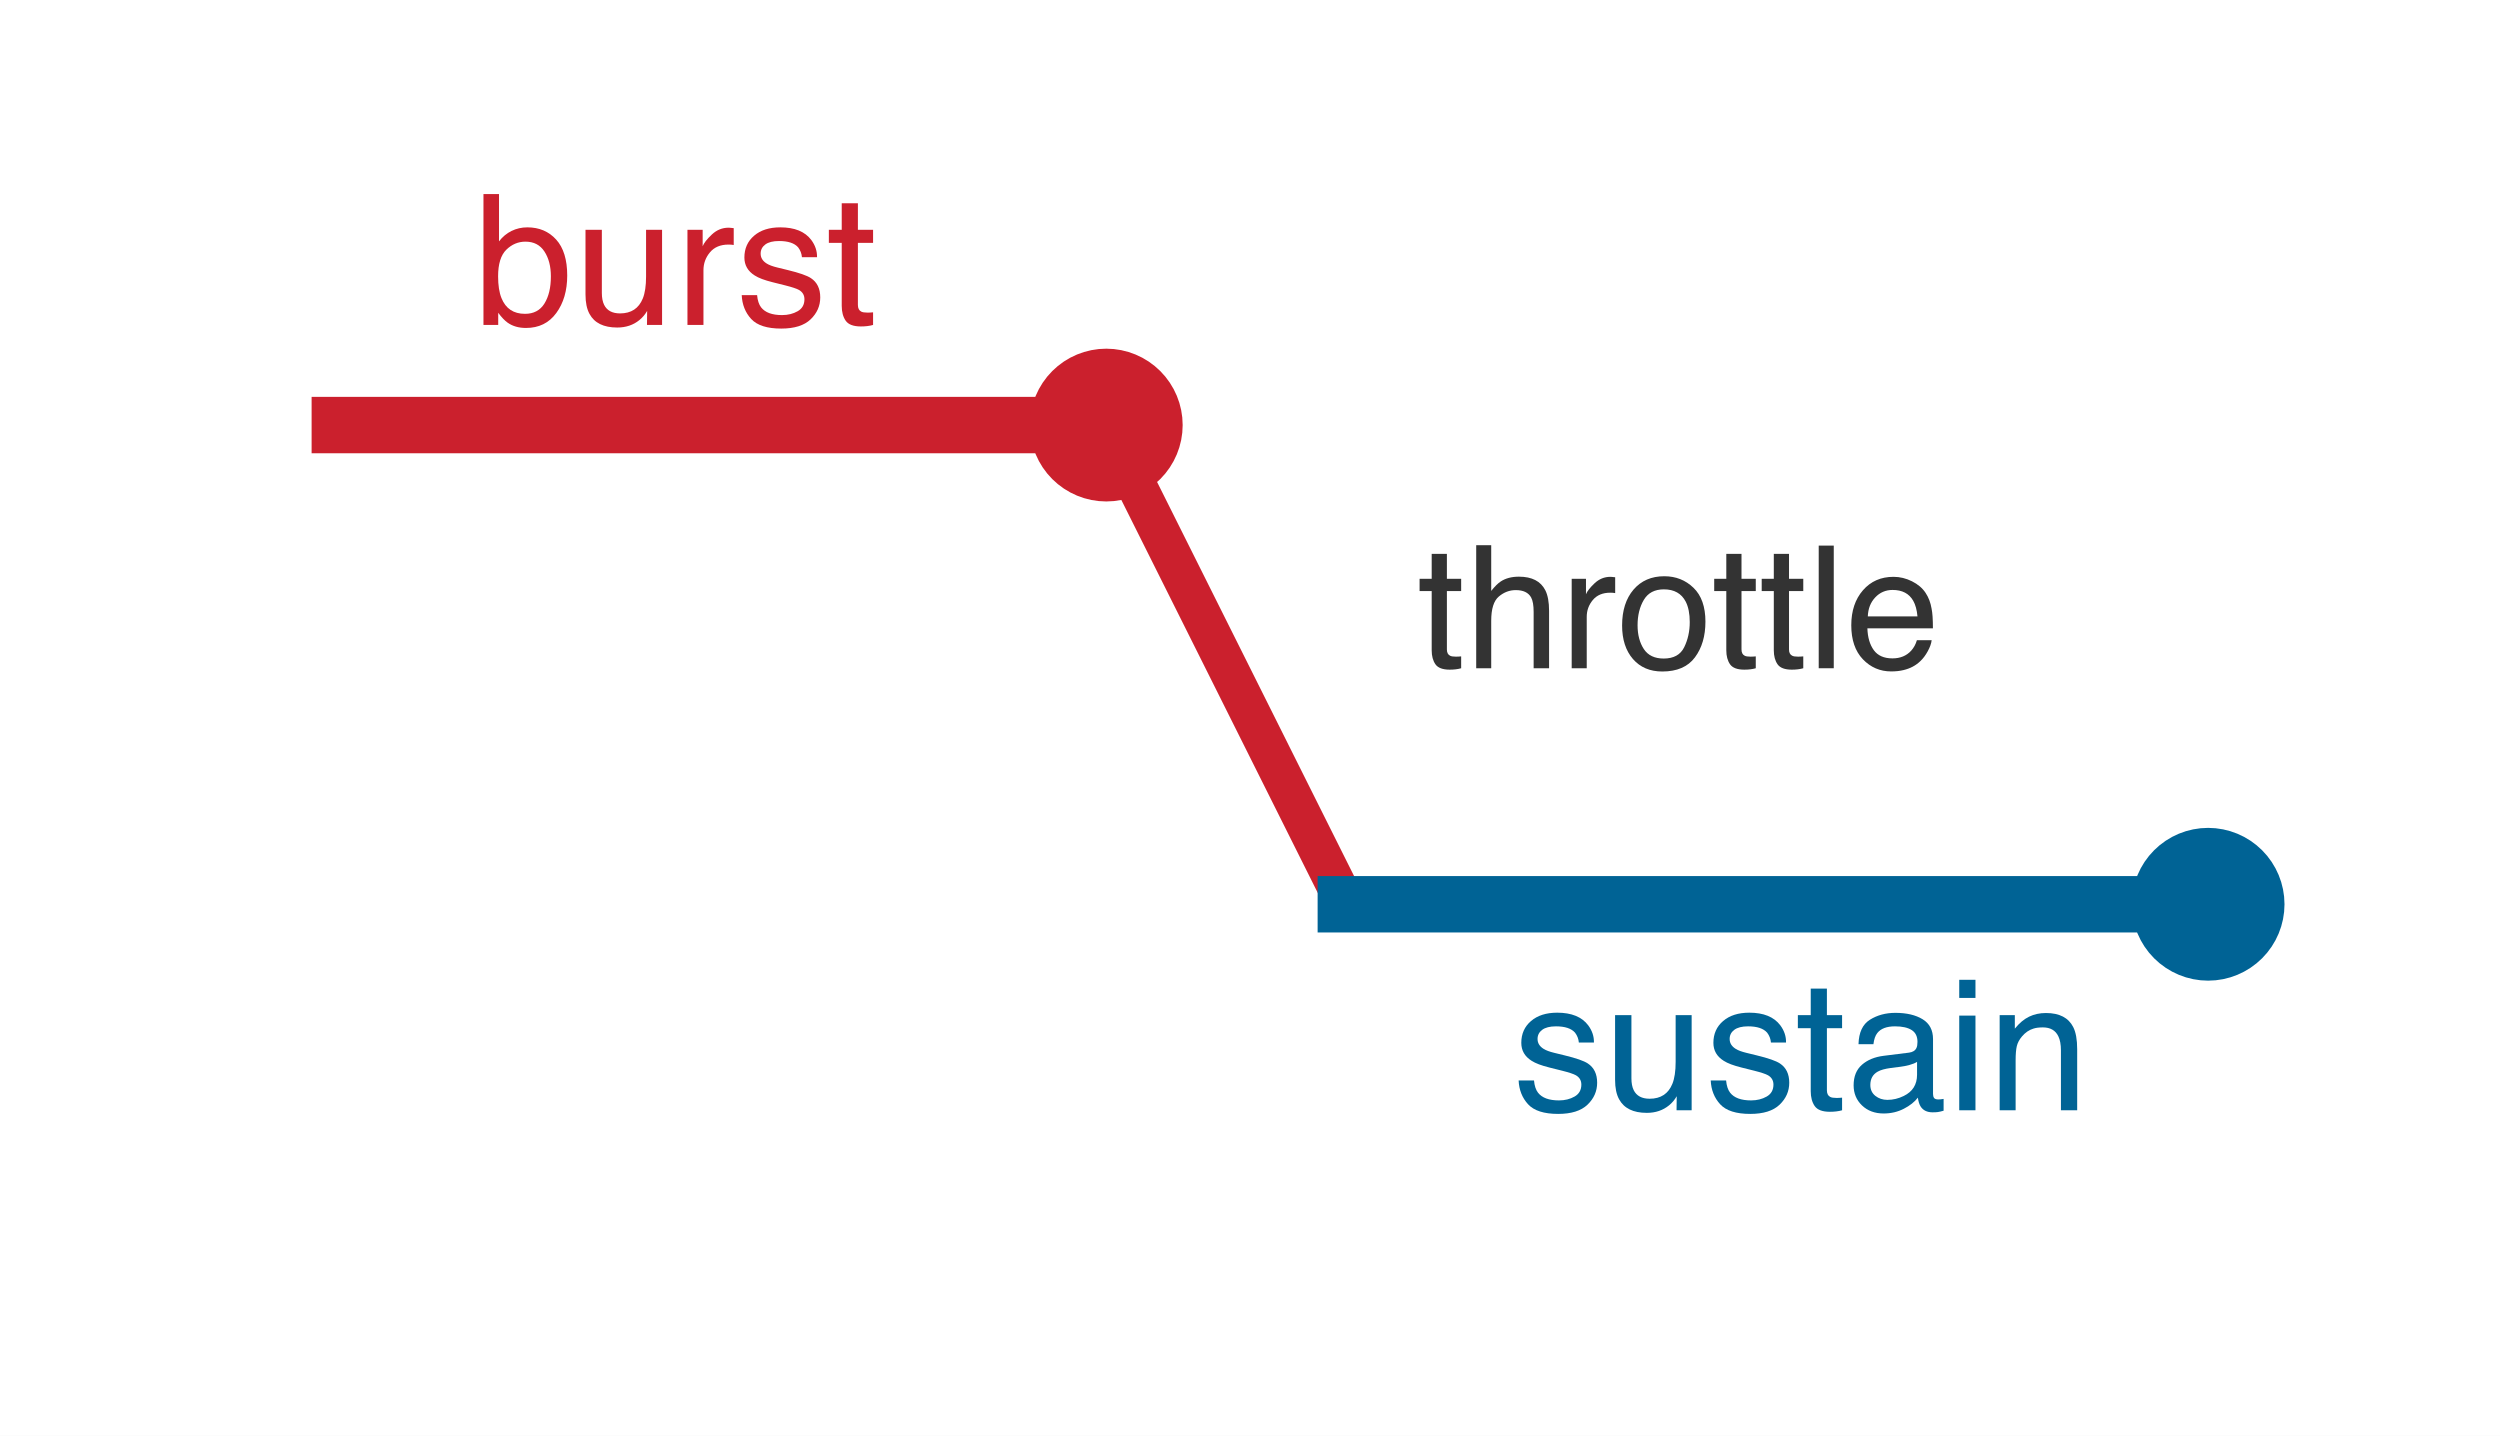
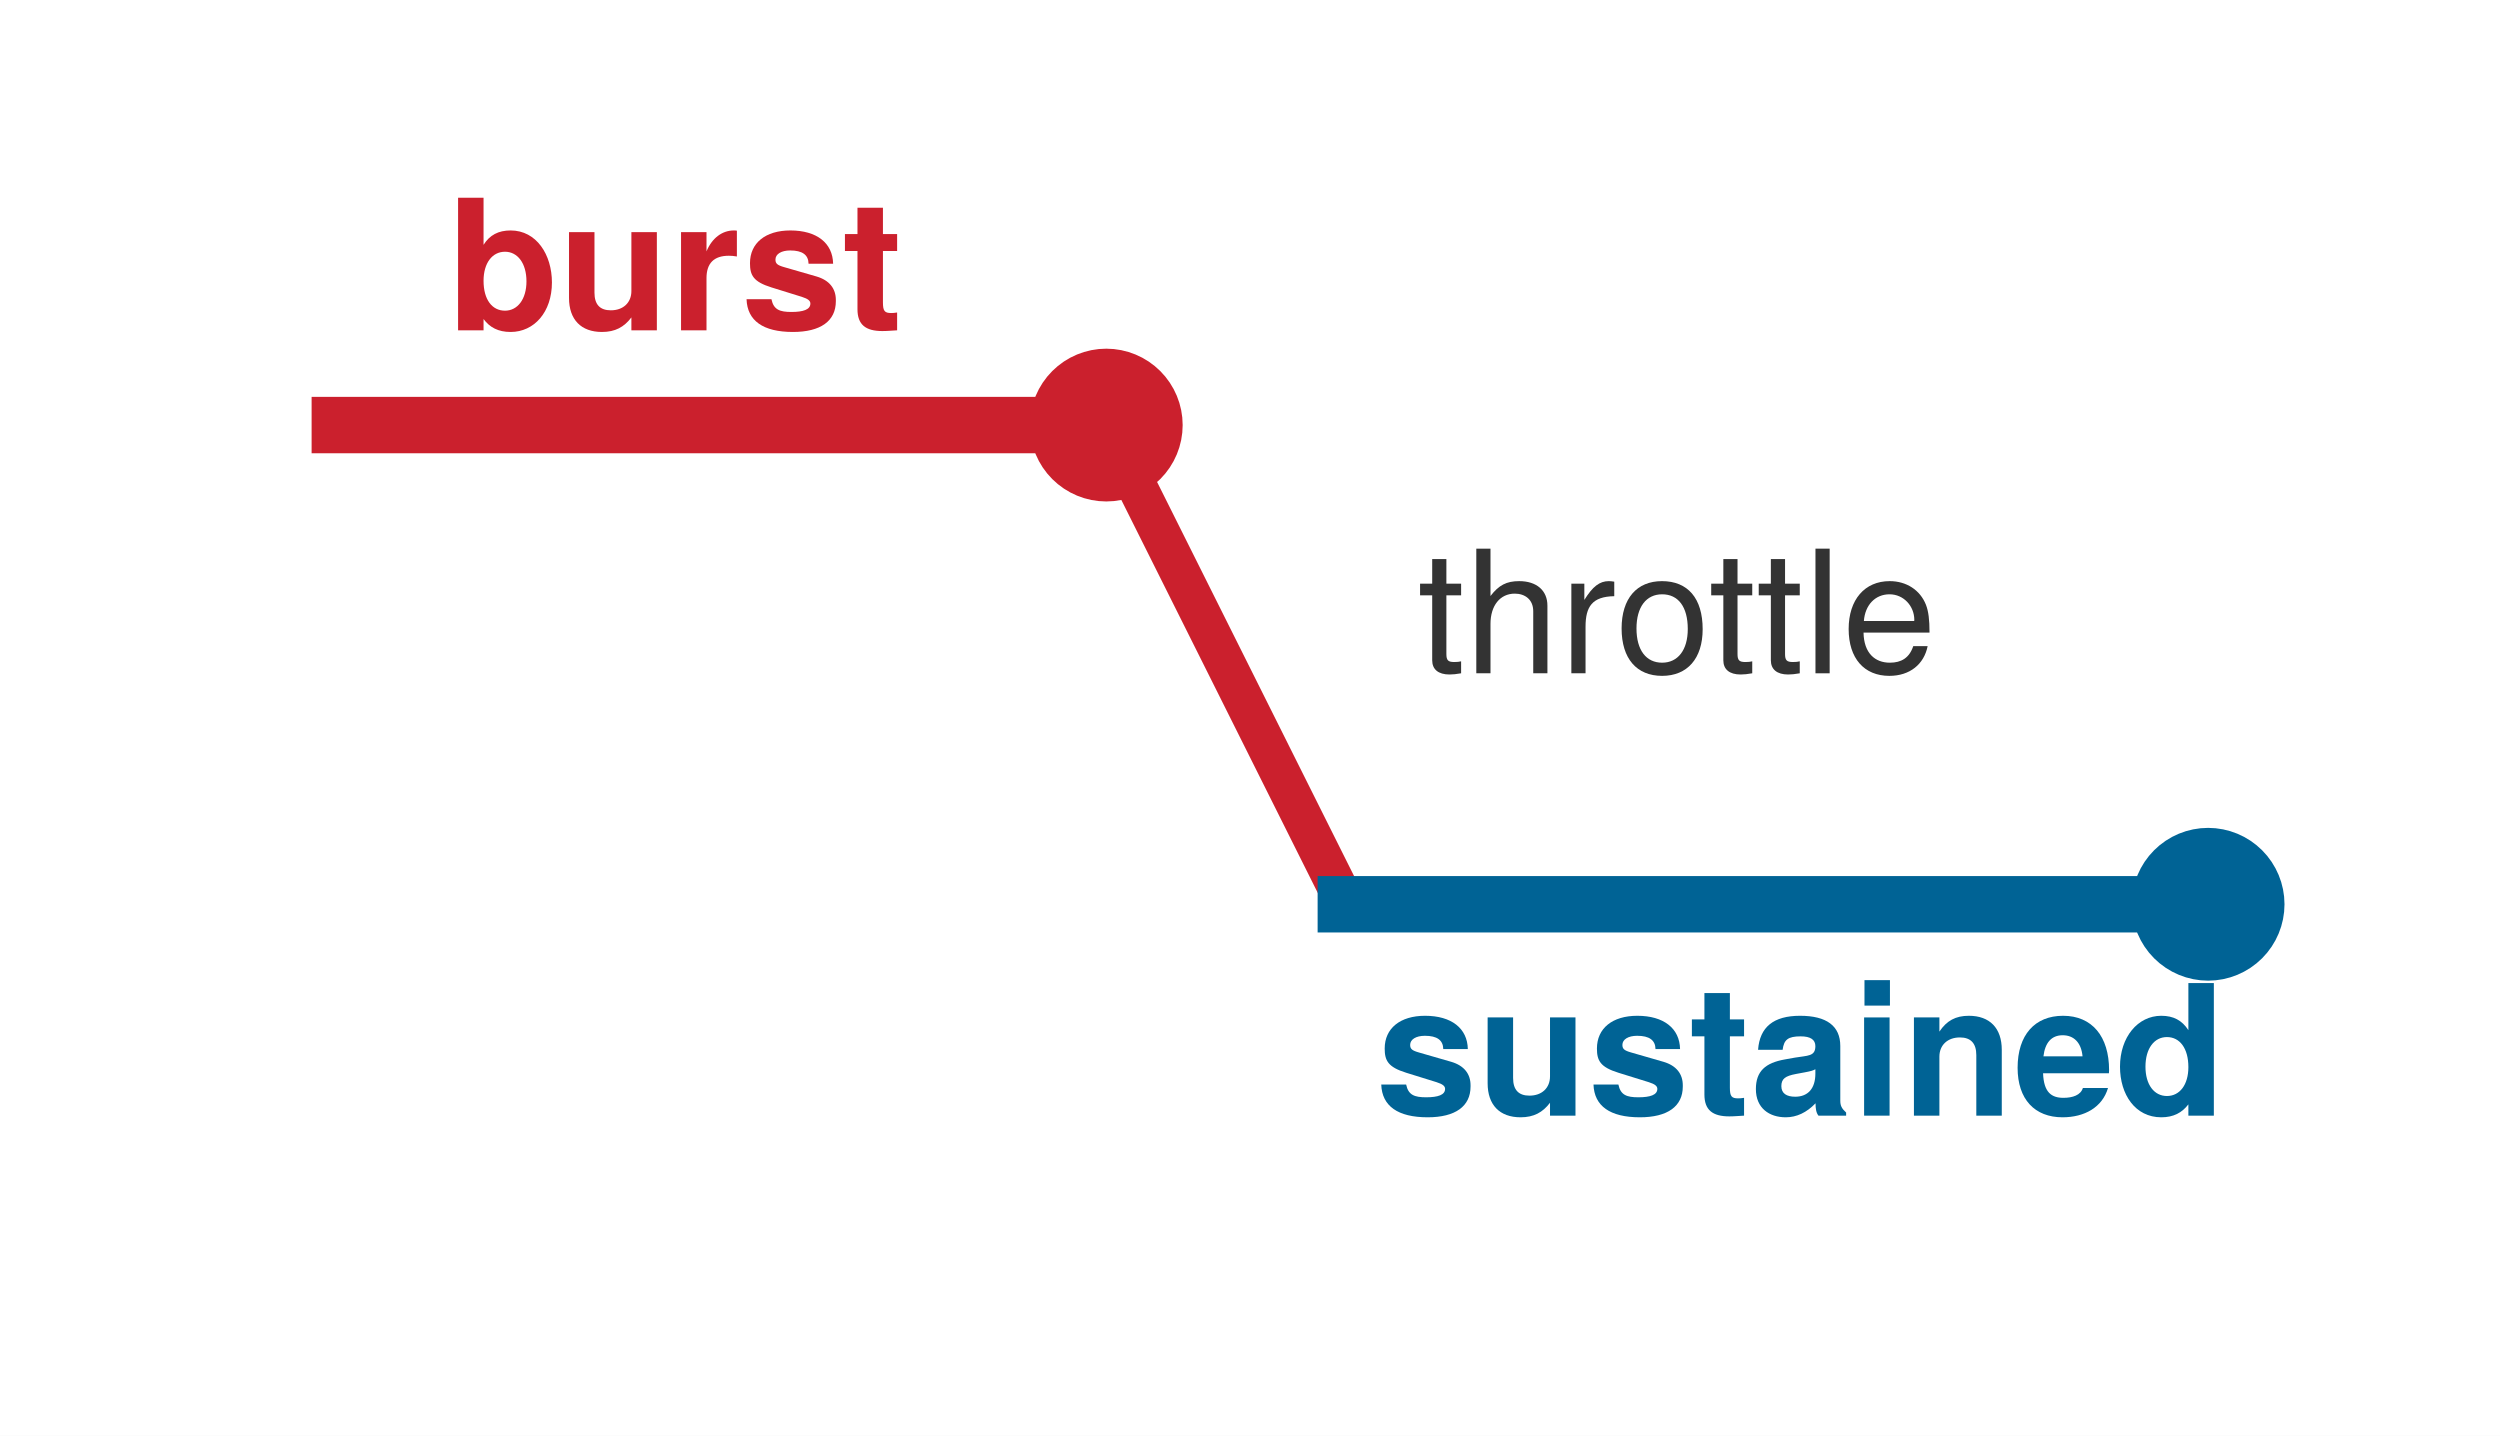
<svg xmlns="http://www.w3.org/2000/svg" xmlns:xlink="http://www.w3.org/1999/xlink" width="68.724pt" height="39.47pt" viewBox="0 0 68.724 39.47" version="1.1">
  <defs>
    <style type="text/css">*{stroke-linejoin: round; stroke-linecap: butt}</style>
  </defs>
  <g id="figure_1">
    <g id="patch_1">
      <path d="M 0 39.47 L 68.724 39.47 L 68.724 0 L 0 0 z " style="fill: #ffffff" />
    </g>
    <g id="axes_1">
      <g id="patch_2">
        <path d="M 1.44 38.03 L 67.284 38.03 L 67.284 1.44 L 1.44 1.44 z " style="fill: #ffffff" />
      </g>
      <g id="matplotlib.axis_1" />
      <g id="matplotlib.axis_2" />
      <g id="line2d_1">
-         <path d="M 9.341 11.685 L 30.411 11.685 " clip-path="url(#p33738dd3b2)" style="fill: none; stroke: #cb202d; stroke-width: 1.55; stroke-linecap: square" />
+         <path d="M 9.341 11.685 L 30.411 11.685 " clip-path="url(#p920edd3f81)" style="fill: none; stroke: #cb202d; stroke-width: 1.55; stroke-linecap: square" />
      </g>
      <g id="line2d_2">
-         <path d="M 30.411 11.685 L 36.996 24.858 " clip-path="url(#p33738dd3b2)" style="fill: none; stroke: #cb202d; stroke-width: 1.1; stroke-linecap: square" />
+         <path d="M 30.411 11.685 L 36.996 24.858 " clip-path="url(#p920edd3f81)" style="fill: none; stroke: #cb202d; stroke-width: 1.1; stroke-linecap: square" />
      </g>
      <g id="line2d_3">
-         <path d="M 36.996 24.858 L 60.7 24.858 " clip-path="url(#p33738dd3b2)" style="fill: none; stroke: #006395; stroke-width: 1.55; stroke-linecap: square" />
+         <path d="M 36.996 24.858 L 60.7 24.858 " clip-path="url(#p920edd3f81)" style="fill: none; stroke: #006395; stroke-width: 1.55; stroke-linecap: square" />
      </g>
      <g id="line2d_4">
        <defs>
          <path id="m529bcefb9b" d="M 0 1.6 C 0.424 1.6 0.831 1.431 1.131 1.131 C 1.431 0.831 1.6 0.424 1.6 0 C 1.6 -0.424 1.431 -0.831 1.131 -1.131 C 0.831 -1.431 0.424 -1.6 0 -1.6 C -0.424 -1.6 -0.831 -1.431 -1.131 -1.131 C -1.431 -0.831 -1.6 -0.424 -1.6 0 C -1.6 0.424 -1.431 0.831 -1.131 1.131 C -0.831 1.431 -0.424 1.6 0 1.6 z " style="stroke: #cb202d" />
        </defs>
-         <g clip-path="url(#p33738dd3b2)">
+         <g clip-path="url(#p920edd3f81)">
          <use xlink:href="#m529bcefb9b" x="30.411" y="11.685" style="fill: #cb202d; stroke: #cb202d" />
        </g>
      </g>
      <g id="line2d_5">
        <defs>
          <path id="mf837055079" d="M 0 1.6 C 0.424 1.6 0.831 1.431 1.131 1.131 C 1.431 0.831 1.6 0.424 1.6 0 C 1.6 -0.424 1.431 -0.831 1.131 -1.131 C 0.831 -1.431 0.424 -1.6 0 -1.6 C -0.424 -1.6 -0.831 -1.431 -1.131 -1.131 C -1.431 -0.831 -1.6 -0.424 -1.6 0 C -1.6 0.424 -1.431 0.831 -1.131 1.131 C -0.831 1.431 -0.424 1.6 0 1.6 z " style="stroke: #006395" />
        </defs>
-         <g clip-path="url(#p33738dd3b2)">
+         <g clip-path="url(#p920edd3f81)">
          <use xlink:href="#mf837055079" x="60.7" y="24.858" style="fill: #006395; stroke: #006395" />
        </g>
      </g>
      <g id="text_1">
-         <g style="fill: #cb202d" transform="translate(13.00202 8.932634) scale(0.05 -0.05)">
+         <g style="fill: #cb202d" transform="translate(12.29733 9.080368) scale(0.05 -0.05)">
          <defs>
-             <path id="Helvetica-62" d="M 369 4606 L 916 4606 L 916 2941 Q 1100 3181 1356 3307 Q 1613 3434 1913 3434 Q 2538 3434 2927 3004 Q 3316 2575 3316 1738 Q 3316 944 2931 419 Q 2547 -106 1866 -106 Q 1484 -106 1222 78 Q 1066 188 888 428 L 888 0 L 369 0 L 369 4606 z M 1831 391 Q 2288 391 2514 753 Q 2741 1116 2741 1709 Q 2741 2238 2514 2584 Q 2288 2931 1847 2931 Q 1463 2931 1173 2647 Q 884 2363 884 1709 Q 884 1238 1003 944 Q 1225 391 1831 391 z " transform="scale(0.015625)" />
-             <path id="Helvetica-75" d="M 975 3347 L 975 1125 Q 975 869 1056 706 Q 1206 406 1616 406 Q 2203 406 2416 931 Q 2531 1213 2531 1703 L 2531 3347 L 3094 3347 L 3094 0 L 2563 0 L 2569 494 Q 2459 303 2297 172 Q 1975 -91 1516 -91 Q 800 -91 541 388 Q 400 644 400 1072 L 400 3347 L 975 3347 z M 1747 3428 L 1747 3428 z " transform="scale(0.015625)" />
-             <path id="Helvetica-72" d="M 428 3347 L 963 3347 L 963 2769 Q 1028 2938 1284 3180 Q 1541 3422 1875 3422 Q 1891 3422 1928 3419 Q 1966 3416 2056 3406 L 2056 2813 Q 2006 2822 1964 2825 Q 1922 2828 1872 2828 Q 1447 2828 1219 2554 Q 991 2281 991 1925 L 991 0 L 428 0 L 428 3347 z " transform="scale(0.015625)" />
-             <path id="Helvetica-73" d="M 747 1050 Q 772 769 888 619 Q 1100 347 1625 347 Q 1938 347 2175 483 Q 2413 619 2413 903 Q 2413 1119 2222 1231 Q 2100 1300 1741 1391 L 1294 1503 Q 866 1609 663 1741 Q 300 1969 300 2372 Q 300 2847 642 3140 Q 984 3434 1563 3434 Q 2319 3434 2653 2991 Q 2863 2709 2856 2384 L 2325 2384 Q 2309 2575 2191 2731 Q 1997 2953 1519 2953 Q 1200 2953 1036 2831 Q 872 2709 872 2509 Q 872 2291 1088 2159 Q 1213 2081 1456 2022 L 1828 1931 Q 2434 1784 2641 1647 Q 2969 1431 2969 969 Q 2969 522 2630 197 Q 2291 -128 1597 -128 Q 850 -128 539 211 Q 228 550 206 1050 L 747 1050 z M 1578 3428 L 1578 3428 z " transform="scale(0.015625)" />
-             <path id="Helvetica-74" d="M 525 4281 L 1094 4281 L 1094 3347 L 1628 3347 L 1628 2888 L 1094 2888 L 1094 703 Q 1094 528 1213 469 Q 1278 434 1431 434 Q 1472 434 1519 436 Q 1566 438 1628 444 L 1628 0 Q 1531 -28 1426 -40 Q 1322 -53 1200 -53 Q 806 -53 665 148 Q 525 350 525 672 L 525 2888 L 72 2888 L 72 3347 L 525 3347 L 525 4281 z " transform="scale(0.015625)" />
+             <path id="TeXGyreHeros-Bold-24" d="M 3680 1683 C 3680 2662 3136 3514 2227 3514 C 1798 3514 1491 3354 1274 3008 L 1274 4666 L 378 4666 L 378 0 L 1274 0 L 1274 397 C 1491 102 1792 -58 2227 -58 C 3053 -58 3680 640 3680 1683 z M 2784 1722 C 2784 1094 2470 691 2029 691 C 1574 691 1274 1082 1274 1741 C 1274 2368 1581 2765 2029 2765 C 2470 2765 2784 2362 2784 1722 z " transform="scale(0.015625)" />
+             <path id="TeXGyreHeros-Bold-6e" d="M 3462 0 L 3462 3456 L 2566 3456 L 2566 1382 C 2566 973 2278 704 1843 704 C 1459 704 1267 909 1267 1325 L 1267 3456 L 371 3456 L 371 1139 C 371 378 794 -58 1530 -58 C 1997 -58 2310 115 2566 454 L 2566 0 L 3462 0 z " transform="scale(0.015625)" />
+             <path id="TeXGyreHeros-Bold-61" d="M 2368 2598 L 2368 3507 C 2317 3514 2285 3514 2259 3514 C 1850 3514 1491 3245 1299 2778 L 1299 3456 L 403 3456 L 403 0 L 1299 0 L 1299 1837 C 1299 2362 1562 2624 2086 2624 C 2182 2624 2246 2618 2368 2598 z " transform="scale(0.015625)" />
+             <path id="TeXGyreHeros-Bold-63" d="M 3328 1024 L 3328 1069 C 3328 1466 3104 1760 2650 1894 L 1517 2221 C 1267 2291 1203 2349 1203 2490 C 1203 2682 1408 2810 1722 2810 C 2150 2810 2362 2656 2368 2342 L 3232 2342 C 3219 3072 2656 3514 1728 3514 C 851 3514 307 3072 307 2362 C 307 1939 422 1709 1062 1510 L 2131 1178 C 2355 1107 2432 1037 2432 941 C 2432 730 2182 646 1766 646 C 1357 646 1139 723 1062 1094 L 186 1094 C 211 339 768 -58 1818 -58 C 2790 -58 3328 326 3328 1024 z " transform="scale(0.015625)" />
+             <path id="TeXGyreHeros-Bold-6a" d="M 1926 0 L 1926 627 C 1837 614 1786 608 1722 608 C 1485 608 1427 678 1427 986 L 1427 2790 L 1926 2790 L 1926 3386 L 1427 3386 L 1427 4314 L 531 4314 L 531 3386 L 90 3386 L 90 2790 L 531 2790 L 531 742 C 531 198 819 -26 1408 -26 C 1606 -26 1766 -6 1926 0 z " transform="scale(0.015625)" />
          </defs>
-           <use xlink:href="#Helvetica-62" />
-           <use xlink:href="#Helvetica-75" transform="translate(55.61523 0)" />
-           <use xlink:href="#Helvetica-72" transform="translate(111.2305 0)" />
-           <use xlink:href="#Helvetica-73" transform="translate(144.5312 0)" />
-           <use xlink:href="#Helvetica-74" transform="translate(194.5312 0)" />
+           <use xlink:href="#TeXGyreHeros-Bold-24" />
+           <use xlink:href="#TeXGyreHeros-Bold-6e" transform="translate(61.09375 0)" />
+           <use xlink:href="#TeXGyreHeros-Bold-61" transform="translate(122.1875 0)" />
+           <use xlink:href="#TeXGyreHeros-Bold-63" transform="translate(161.5938 0)" />
+           <use xlink:href="#TeXGyreHeros-Bold-6a" transform="translate(217.1875 0)" />
        </g>
      </g>
      <g id="text_2">
-         <g style="fill: #006395" transform="translate(41.58542 30.52097) scale(0.05 -0.05)">
+         <g style="fill: #006395" transform="translate(37.82487 30.6687) scale(0.05 -0.05)">
          <defs>
-             <path id="Helvetica-61" d="M 844 891 Q 844 647 1022 506 Q 1200 366 1444 366 Q 1741 366 2019 503 Q 2488 731 2488 1250 L 2488 1703 Q 2384 1638 2221 1594 Q 2059 1550 1903 1531 L 1563 1488 Q 1256 1447 1103 1359 Q 844 1213 844 891 z M 2206 2028 Q 2400 2053 2466 2191 Q 2503 2266 2503 2406 Q 2503 2694 2298 2823 Q 2094 2953 1713 2953 Q 1272 2953 1088 2716 Q 984 2584 953 2325 L 428 2325 Q 444 2944 830 3186 Q 1216 3428 1725 3428 Q 2316 3428 2684 3203 Q 3050 2978 3050 2503 L 3050 575 Q 3050 488 3086 434 Q 3122 381 3238 381 Q 3275 381 3322 386 Q 3369 391 3422 400 L 3422 -16 Q 3291 -53 3222 -62 Q 3153 -72 3034 -72 Q 2744 -72 2613 134 Q 2544 244 2516 444 Q 2344 219 2022 53 Q 1700 -113 1313 -113 Q 847 -113 551 170 Q 256 453 256 878 Q 256 1344 547 1600 Q 838 1856 1309 1916 L 2206 2028 z M 1741 3428 L 1741 3428 z " transform="scale(0.015625)" />
-             <path id="Helvetica-69" d="M 413 3331 L 984 3331 L 984 0 L 413 0 L 413 3331 z M 413 4591 L 984 4591 L 984 3953 L 413 3953 L 413 4591 z " transform="scale(0.015625)" />
-             <path id="Helvetica-6e" d="M 413 3347 L 947 3347 L 947 2872 Q 1184 3166 1450 3294 Q 1716 3422 2041 3422 Q 2753 3422 3003 2925 Q 3141 2653 3141 2147 L 3141 0 L 2569 0 L 2569 2109 Q 2569 2416 2478 2603 Q 2328 2916 1934 2916 Q 1734 2916 1606 2875 Q 1375 2806 1200 2600 Q 1059 2434 1017 2257 Q 975 2081 975 1753 L 975 0 L 413 0 L 413 3347 z M 1734 3428 L 1734 3428 z " transform="scale(0.015625)" />
+             <path id="TeXGyreHeros-Bold-1d" d="M 3354 0 L 3354 109 C 3194 256 3149 352 3149 531 L 3149 2451 C 3149 3155 2669 3514 1734 3514 C 800 3514 314 3117 256 2317 L 1120 2317 C 1165 2675 1312 2790 1754 2790 C 2099 2790 2272 2675 2272 2445 C 2272 2080 2003 2118 1555 2042 L 1197 1978 C 512 1856 179 1562 179 934 C 179 262 653 -58 1229 -58 C 1613 -58 1965 109 2278 435 C 2278 256 2298 102 2381 0 L 3354 0 z M 2272 1478 C 2272 960 2016 666 1562 666 C 1261 666 1075 781 1075 1037 C 1075 1299 1216 1395 1587 1466 L 1894 1523 C 2131 1568 2170 1581 2272 1632 L 2272 1478 z " transform="scale(0.015625)" />
+             <path id="TeXGyreHeros-Bold-43" d="M 1325 0 L 1325 3456 L 429 3456 L 429 0 L 1325 0 z M 1338 3872 L 1338 4768 L 442 4768 L 442 3872 L 1338 3872 z " transform="scale(0.015625)" />
+             <path id="TeXGyreHeros-Bold-4e" d="M 3494 0 L 3494 2317 C 3494 3078 3072 3514 2336 3514 C 1869 3514 1555 3341 1299 2957 L 1299 3456 L 403 3456 L 403 0 L 1299 0 L 1299 2074 C 1299 2483 1587 2752 2022 2752 C 2406 2752 2598 2541 2598 2131 L 2598 0 L 3494 0 z " transform="scale(0.015625)" />
+             <path id="TeXGyreHeros-Bold-33" d="M 3360 1600 C 3360 2790 2758 3514 1741 3514 C 749 3514 141 2842 141 1683 C 141 576 742 -58 1722 -58 C 2496 -58 3123 294 3322 973 L 2438 973 C 2362 723 2080 627 1754 627 C 1331 627 1062 819 1037 1491 L 3354 1491 L 3360 1600 z M 2426 2086 L 1050 2086 C 1107 2566 1331 2829 1728 2829 C 2112 2829 2381 2579 2426 2086 z " transform="scale(0.015625)" />
+             <path id="TeXGyreHeros-Bold-30" d="M 3488 0 L 3488 4666 L 2592 4666 L 2592 3008 C 2368 3354 2067 3514 1638 3514 C 813 3514 186 2765 186 1722 C 186 742 723 -58 1638 -58 C 2067 -58 2368 102 2592 397 L 2592 0 L 3488 0 z M 2592 1709 C 2592 1082 2285 691 1837 691 C 1389 691 1082 1088 1082 1722 C 1082 2362 1389 2765 1837 2765 C 2291 2765 2592 2368 2592 1709 z " transform="scale(0.015625)" />
          </defs>
-           <use xlink:href="#Helvetica-73" />
-           <use xlink:href="#Helvetica-75" transform="translate(50 0)" />
-           <use xlink:href="#Helvetica-73" transform="translate(105.6152 0)" />
-           <use xlink:href="#Helvetica-74" transform="translate(155.6152 0)" />
-           <use xlink:href="#Helvetica-61" transform="translate(183.3984 0)" />
-           <use xlink:href="#Helvetica-69" transform="translate(239.0137 0)" />
-           <use xlink:href="#Helvetica-6e" transform="translate(261.2305 0)" />
+           <use xlink:href="#TeXGyreHeros-Bold-63" />
+           <use xlink:href="#TeXGyreHeros-Bold-6e" transform="translate(55.59375 0)" />
+           <use xlink:href="#TeXGyreHeros-Bold-63" transform="translate(116.6875 0)" />
+           <use xlink:href="#TeXGyreHeros-Bold-6a" transform="translate(172.2812 0)" />
+           <use xlink:href="#TeXGyreHeros-Bold-1d" transform="translate(206.0781 0)" />
+           <use xlink:href="#TeXGyreHeros-Bold-43" transform="translate(261.6719 0)" />
+           <use xlink:href="#TeXGyreHeros-Bold-4e" transform="translate(289.4688 0)" />
+           <use xlink:href="#TeXGyreHeros-Bold-33" transform="translate(350.5625 0)" />
+           <use xlink:href="#TeXGyreHeros-Bold-30" transform="translate(406.1562 0)" />
        </g>
      </g>
      <g id="text_3">
-         <g style="fill: #333333" transform="translate(38.97108 18.3698) scale(0.047 -0.047)">
+         <g style="fill: #333333" transform="translate(38.97108 18.50867) scale(0.047 -0.047)">
          <defs>
-             <path id="Helvetica-68" d="M 413 4606 L 975 4606 L 975 2894 Q 1175 3147 1334 3250 Q 1606 3428 2013 3428 Q 2741 3428 3000 2919 Q 3141 2641 3141 2147 L 3141 0 L 2563 0 L 2563 2109 Q 2563 2478 2469 2650 Q 2316 2925 1894 2925 Q 1544 2925 1259 2684 Q 975 2444 975 1775 L 975 0 L 413 0 L 413 4606 z " transform="scale(0.015625)" />
-             <path id="Helvetica-6f" d="M 1741 363 Q 2300 363 2508 786 Q 2716 1209 2716 1728 Q 2716 2197 2566 2491 Q 2328 2953 1747 2953 Q 1231 2953 997 2559 Q 763 2166 763 1609 Q 763 1075 997 719 Q 1231 363 1741 363 z M 1763 3444 Q 2409 3444 2856 3012 Q 3303 2581 3303 1744 Q 3303 934 2909 406 Q 2516 -122 1688 -122 Q 997 -122 590 345 Q 184 813 184 1600 Q 184 2444 612 2944 Q 1041 3444 1763 3444 z M 1744 3428 L 1744 3428 z " transform="scale(0.015625)" />
-             <path id="Helvetica-6c" d="M 428 4591 L 991 4591 L 991 0 L 428 0 L 428 4591 z " transform="scale(0.015625)" />
-             <path id="Helvetica-65" d="M 1806 3422 Q 2163 3422 2497 3255 Q 2831 3088 3006 2822 Q 3175 2569 3231 2231 Q 3281 2000 3281 1494 L 828 1494 Q 844 984 1069 676 Q 1294 369 1766 369 Q 2206 369 2469 659 Q 2619 828 2681 1050 L 3234 1050 Q 3213 866 3089 639 Q 2966 413 2813 269 Q 2556 19 2178 -69 Q 1975 -119 1719 -119 Q 1094 -119 659 336 Q 225 791 225 1609 Q 225 2416 662 2919 Q 1100 3422 1806 3422 z M 2703 1941 Q 2669 2306 2544 2525 Q 2313 2931 1772 2931 Q 1384 2931 1121 2651 Q 859 2372 844 1941 L 2703 1941 z M 1753 3428 L 1753 3428 z " transform="scale(0.015625)" />
+             <path id="TeXGyreHeros-Regular-6a" d="M 1626 0 L 1626 448 C 1555 429 1472 422 1370 422 C 1139 422 1075 486 1075 723 L 1075 2918 L 1626 2918 L 1626 3354 L 1075 3354 L 1075 4275 L 544 4275 L 544 3354 L 90 3354 L 90 2918 L 544 2918 L 544 486 C 544 147 774 -45 1190 -45 C 1318 -45 1446 -32 1626 0 z " transform="scale(0.015625)" />
+             <path id="TeXGyreHeros-Regular-40" d="M 3110 0 L 3110 2534 C 3110 3098 2707 3450 2054 3450 C 1581 3450 1293 3302 979 2893 L 979 4666 L 448 4666 L 448 0 L 979 0 L 979 1850 C 979 2534 1338 2982 1888 2982 C 2266 2982 2579 2765 2579 2323 L 2579 0 L 3110 0 z " transform="scale(0.015625)" />
+             <path id="TeXGyreHeros-Regular-61" d="M 2054 2886 L 2054 3430 C 1965 3443 1920 3450 1850 3450 C 1504 3450 1242 3245 934 2746 L 934 3354 L 448 3354 L 448 0 L 979 0 L 979 1741 C 979 2496 1229 2874 2054 2886 z " transform="scale(0.015625)" />
+             <path id="TeXGyreHeros-Regular-52" d="M 3264 1651 C 3264 2810 2707 3450 1741 3450 C 800 3450 230 2803 230 1677 C 230 550 794 -96 1747 -96 C 2688 -96 3264 550 3264 1651 z M 2707 1658 C 2707 870 2336 397 1747 397 C 1152 397 787 864 787 1677 C 787 2483 1152 2957 1747 2957 C 2349 2957 2707 2490 2707 1658 z " transform="scale(0.015625)" />
+             <path id="TeXGyreHeros-Regular-49" d="M 966 0 L 966 4666 L 435 4666 L 435 0 L 966 0 z " transform="scale(0.015625)" />
+             <path id="TeXGyreHeros-Regular-33" d="M 3283 1523 C 3283 2010 3245 2317 3149 2566 C 2931 3117 2419 3450 1792 3450 C 858 3450 256 2758 256 1658 C 256 557 838 -96 1779 -96 C 2547 -96 3078 339 3213 1018 L 2675 1018 C 2528 576 2227 397 1798 397 C 1242 397 826 755 813 1523 L 3283 1523 z M 2714 1997 C 2714 1997 2714 1971 2707 1958 L 826 1958 C 870 2554 1248 2957 1786 2957 C 2310 2957 2714 2522 2714 1997 z " transform="scale(0.015625)" />
          </defs>
-           <use xlink:href="#Helvetica-74" />
-           <use xlink:href="#Helvetica-68" transform="translate(27.7832 0)" />
-           <use xlink:href="#Helvetica-72" transform="translate(83.39844 0)" />
-           <use xlink:href="#Helvetica-6f" transform="translate(116.6992 0)" />
-           <use xlink:href="#Helvetica-74" transform="translate(172.3145 0)" />
-           <use xlink:href="#Helvetica-74" transform="translate(200.0977 0)" />
-           <use xlink:href="#Helvetica-6c" transform="translate(227.8809 0)" />
-           <use xlink:href="#Helvetica-65" transform="translate(250.0977 0)" />
+           <use xlink:href="#TeXGyreHeros-Regular-6a" />
+           <use xlink:href="#TeXGyreHeros-Regular-40" transform="translate(27.29688 0)" />
+           <use xlink:href="#TeXGyreHeros-Regular-61" transform="translate(82.89062 0)" />
+           <use xlink:href="#TeXGyreHeros-Regular-52" transform="translate(115.6875 0)" />
+           <use xlink:href="#TeXGyreHeros-Regular-6a" transform="translate(170.2812 0)" />
+           <use xlink:href="#TeXGyreHeros-Regular-6a" transform="translate(198.0781 0)" />
+           <use xlink:href="#TeXGyreHeros-Regular-49" transform="translate(225.875 0)" />
+           <use xlink:href="#TeXGyreHeros-Regular-33" transform="translate(248.0781 0)" />
        </g>
      </g>
    </g>
  </g>
  <defs>
-     <clipPath id="p33738dd3b2">
+     <clipPath id="p920edd3f81">
      <rect x="1.44" y="1.44" width="65.844" height="36.59" />
    </clipPath>
  </defs>
</svg>
